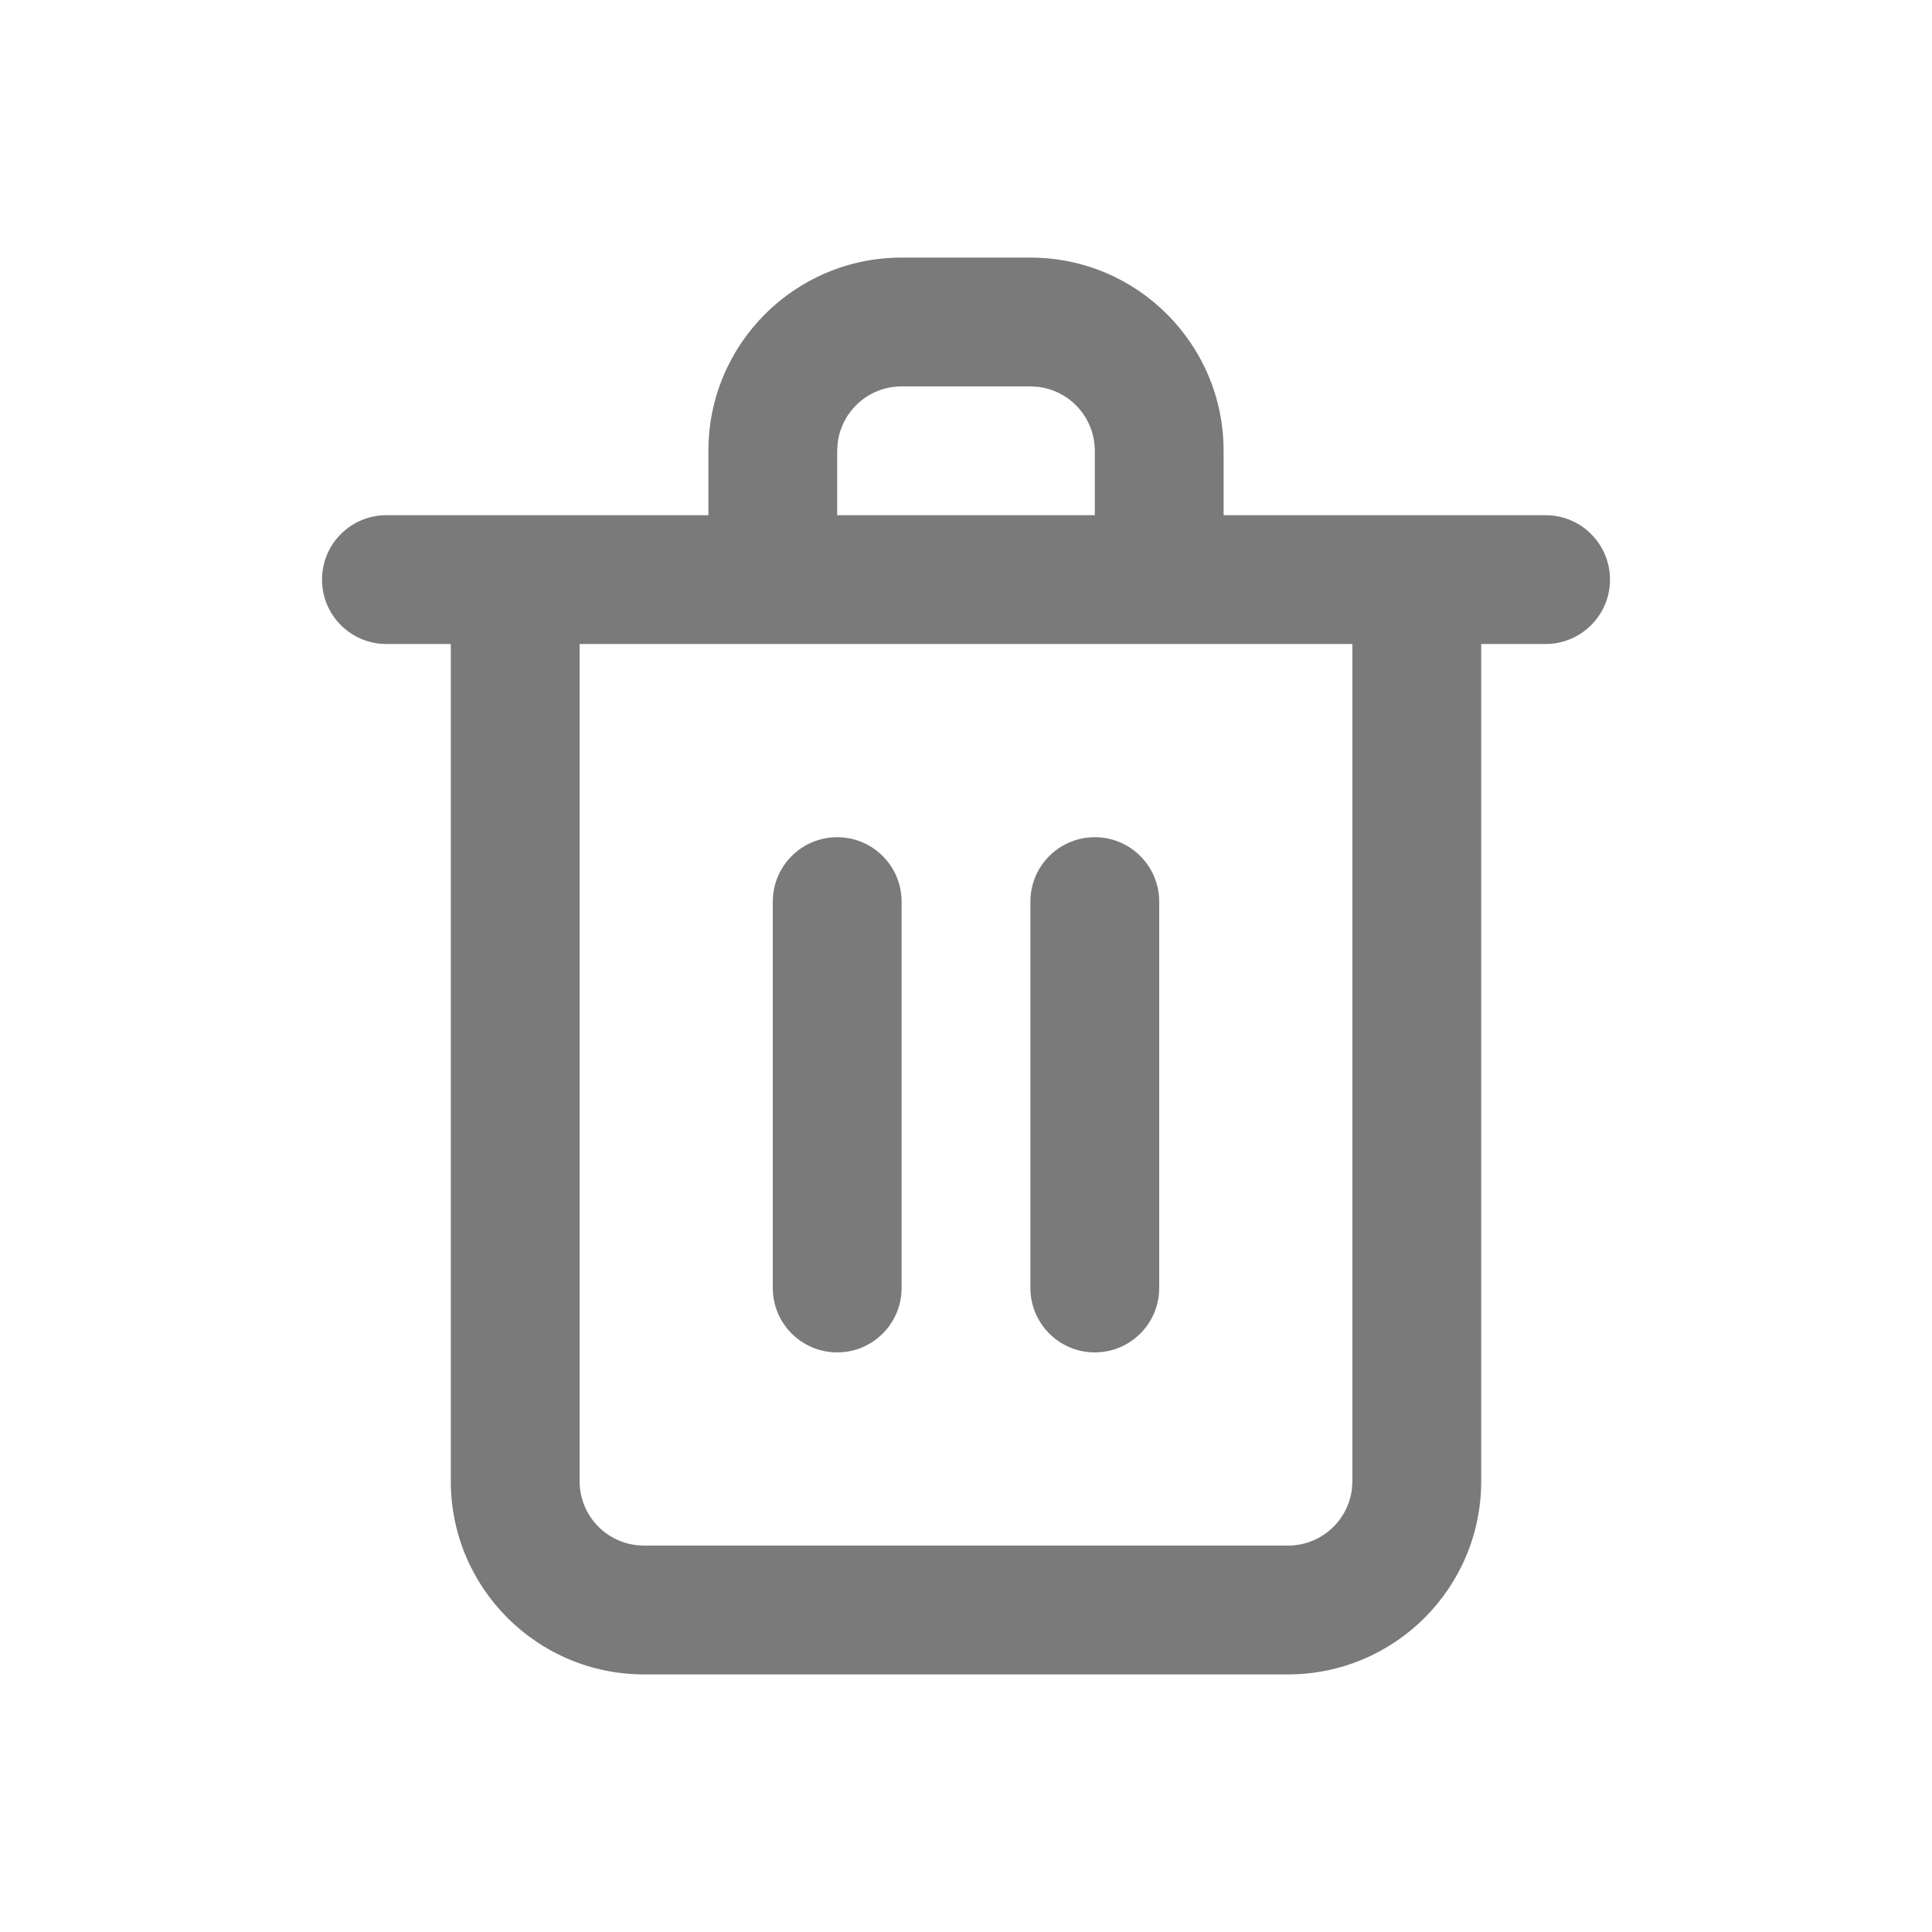
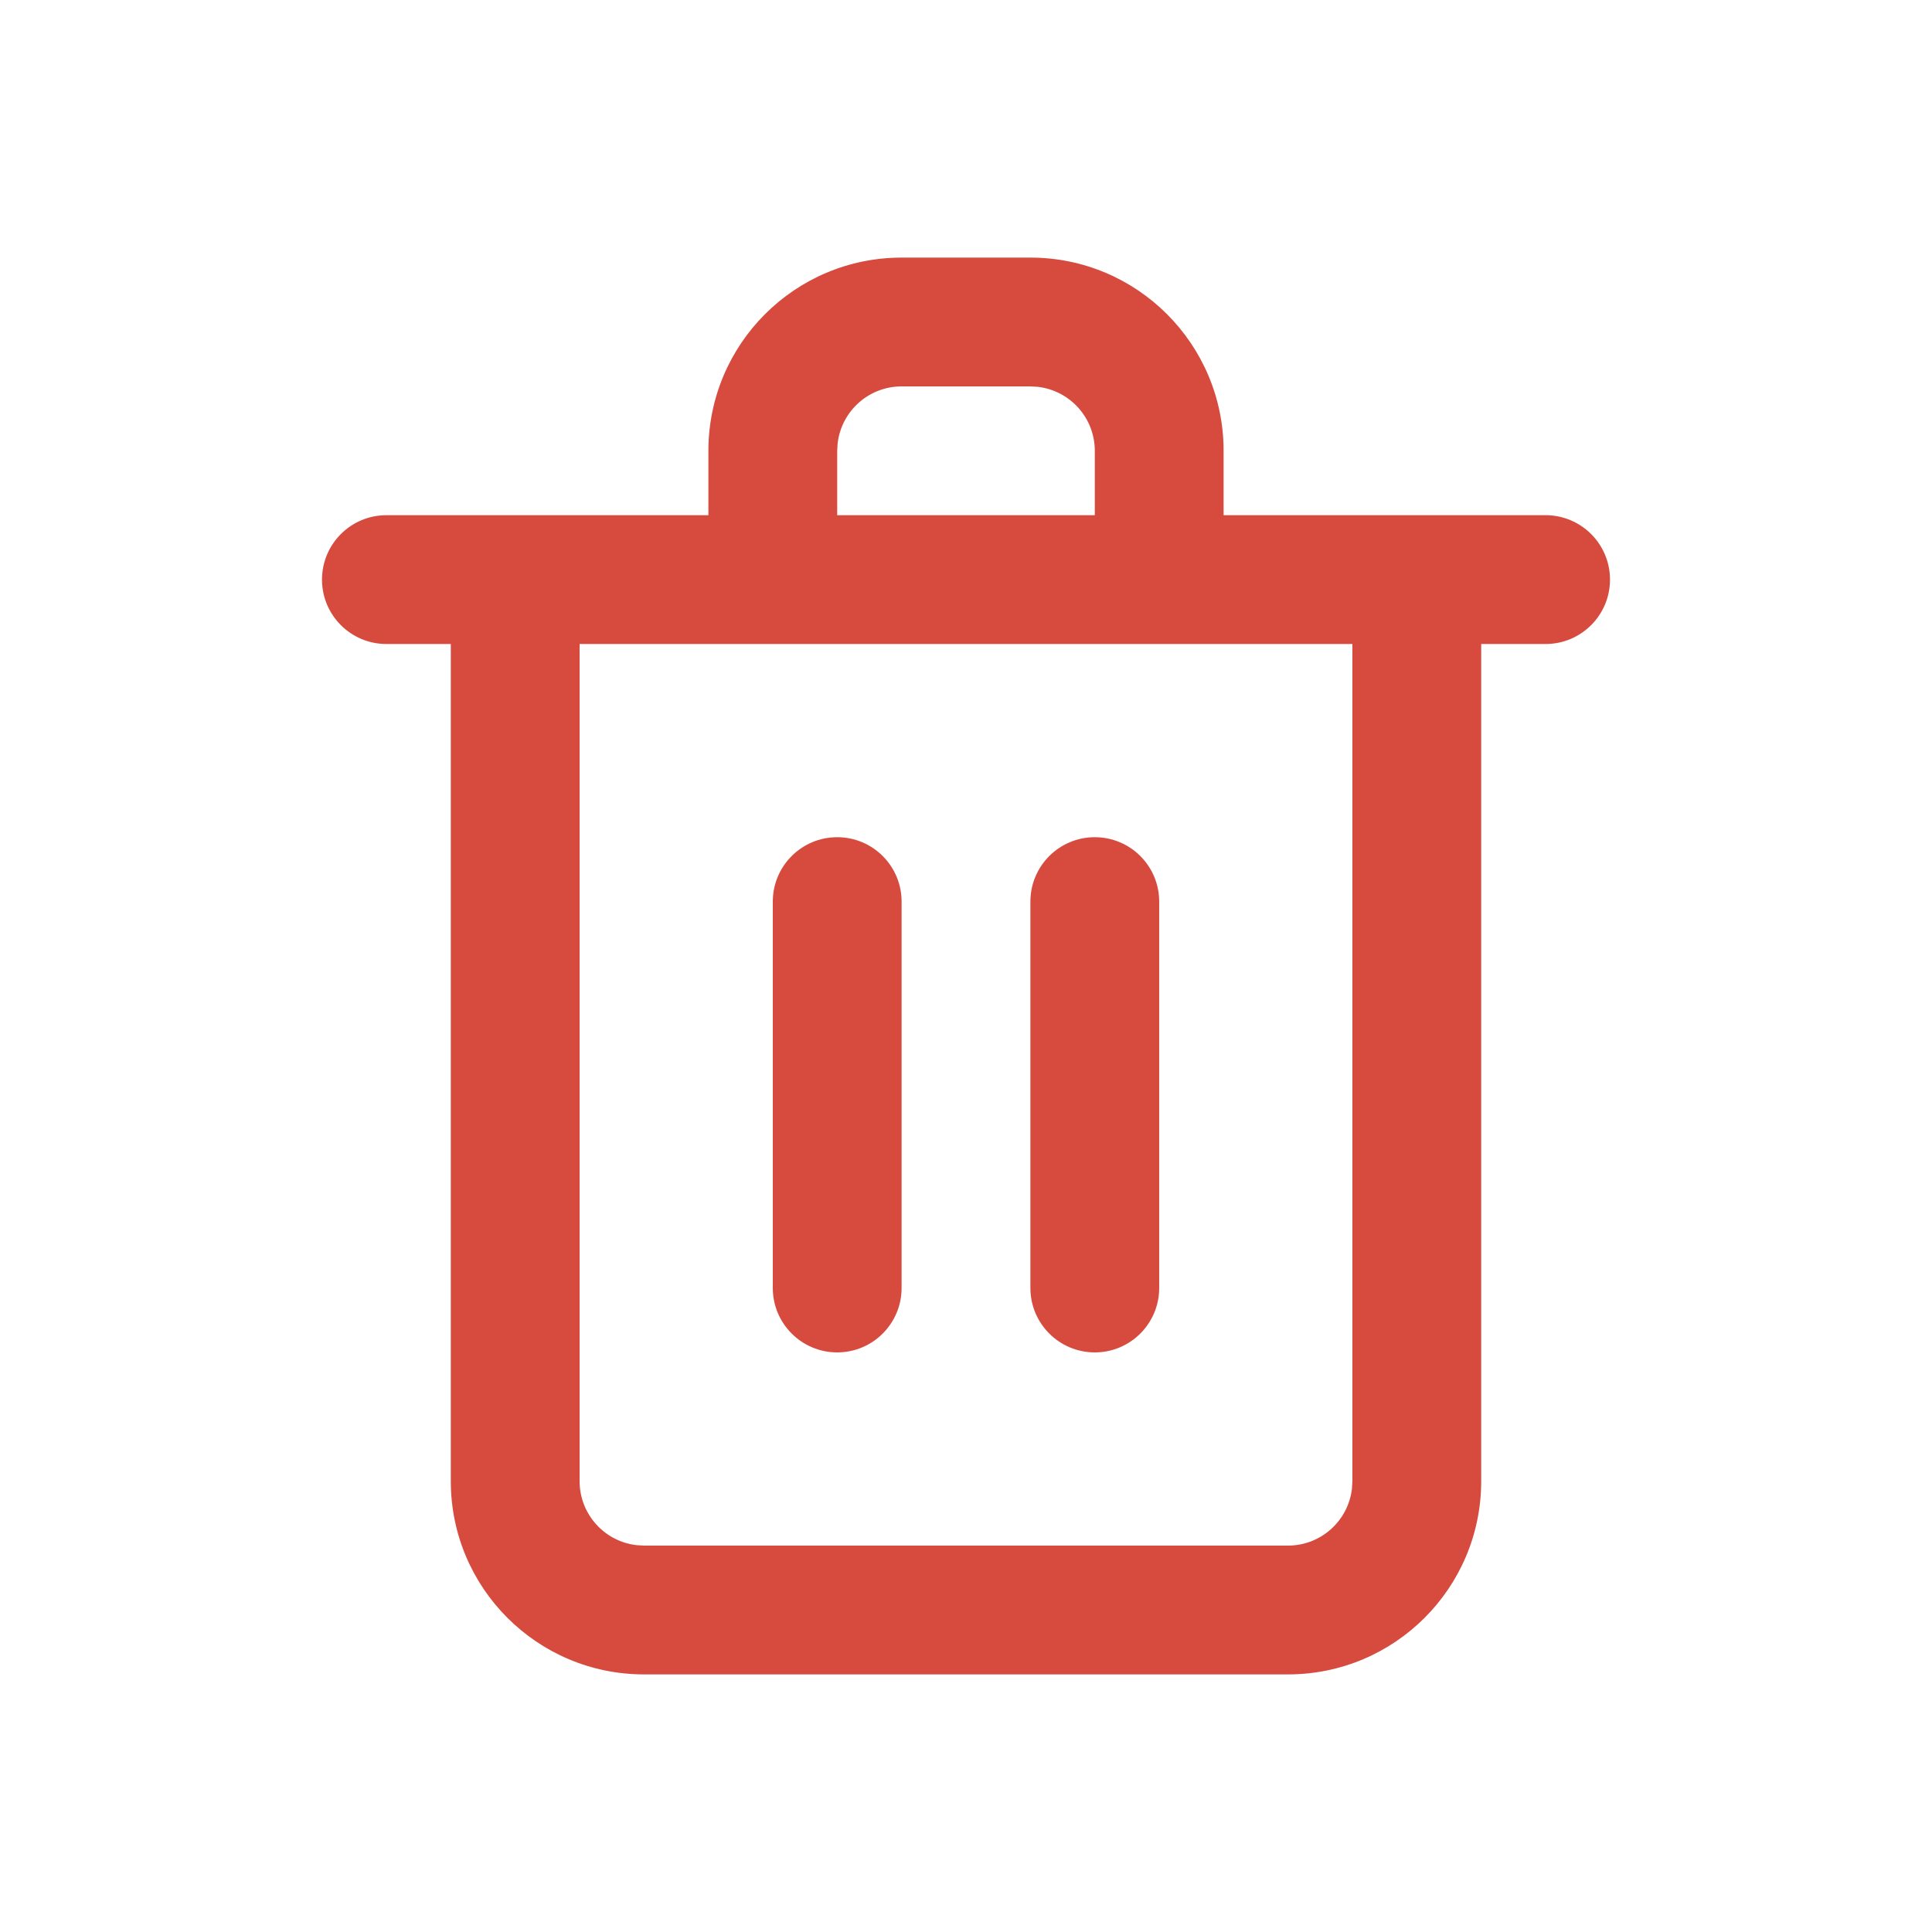
<svg xmlns="http://www.w3.org/2000/svg" class="icon" width="200px" height="200.00px" viewBox="0 0 1024 1024" version="1.1">
-   <path fill="#7a7a7a" d="M546.133 136.533a102.4 102.4 0 0 1 102.4 102.4v34.133h170.667a34.133 34.133 0 0 1 0 68.267h-34.133v443.733a102.4 102.4 0 0 1-102.4 102.4H341.333a102.4 102.4 0 0 1-102.4-102.4V341.333H204.8a34.133 34.133 0 1 1 0-68.267h170.667V238.933a102.4 102.4 0 0 1 102.4-102.4h68.267z m170.667 204.8H307.2v443.733a34.133 34.133 0 0 0 30.14 33.894L341.333 819.2h341.333a34.133 34.133 0 0 0 33.894-30.14L716.8 785.067V341.333z m-273.067 102.4a34.133 34.133 0 0 1 34.133 34.133v204.8a34.133 34.133 0 0 1-68.267 0v-204.8a34.133 34.133 0 0 1 34.133-34.133z m136.533 0a34.133 34.133 0 0 1 34.133 34.133v204.8a34.133 34.133 0 0 1-68.267 0v-204.8a34.133 34.133 0 0 1 34.133-34.133z m-34.133-238.933h-68.267a34.133 34.133 0 0 0-33.894 30.14L443.733 238.933v34.133h136.533V238.933a34.133 34.133 0 0 0-30.14-33.894L546.133 204.8z" />
+   <path fill="#d74b3f" d="M546.133 136.533a102.4 102.4 0 0 1 102.4 102.4v34.133h170.667a34.133 34.133 0 0 1 0 68.267h-34.133v443.733a102.4 102.4 0 0 1-102.4 102.4H341.333a102.4 102.4 0 0 1-102.4-102.4V341.333H204.8a34.133 34.133 0 1 1 0-68.267h170.667V238.933a102.4 102.4 0 0 1 102.4-102.4h68.267z m170.667 204.8H307.2v443.733a34.133 34.133 0 0 0 30.14 33.894L341.333 819.2h341.333a34.133 34.133 0 0 0 33.894-30.14L716.8 785.067V341.333z m-273.067 102.4a34.133 34.133 0 0 1 34.133 34.133v204.8a34.133 34.133 0 0 1-68.267 0v-204.8a34.133 34.133 0 0 1 34.133-34.133z m136.533 0a34.133 34.133 0 0 1 34.133 34.133v204.8a34.133 34.133 0 0 1-68.267 0v-204.8a34.133 34.133 0 0 1 34.133-34.133z m-34.133-238.933h-68.267a34.133 34.133 0 0 0-33.894 30.14L443.733 238.933v34.133h136.533V238.933a34.133 34.133 0 0 0-30.14-33.894L546.133 204.8z" />
</svg>
